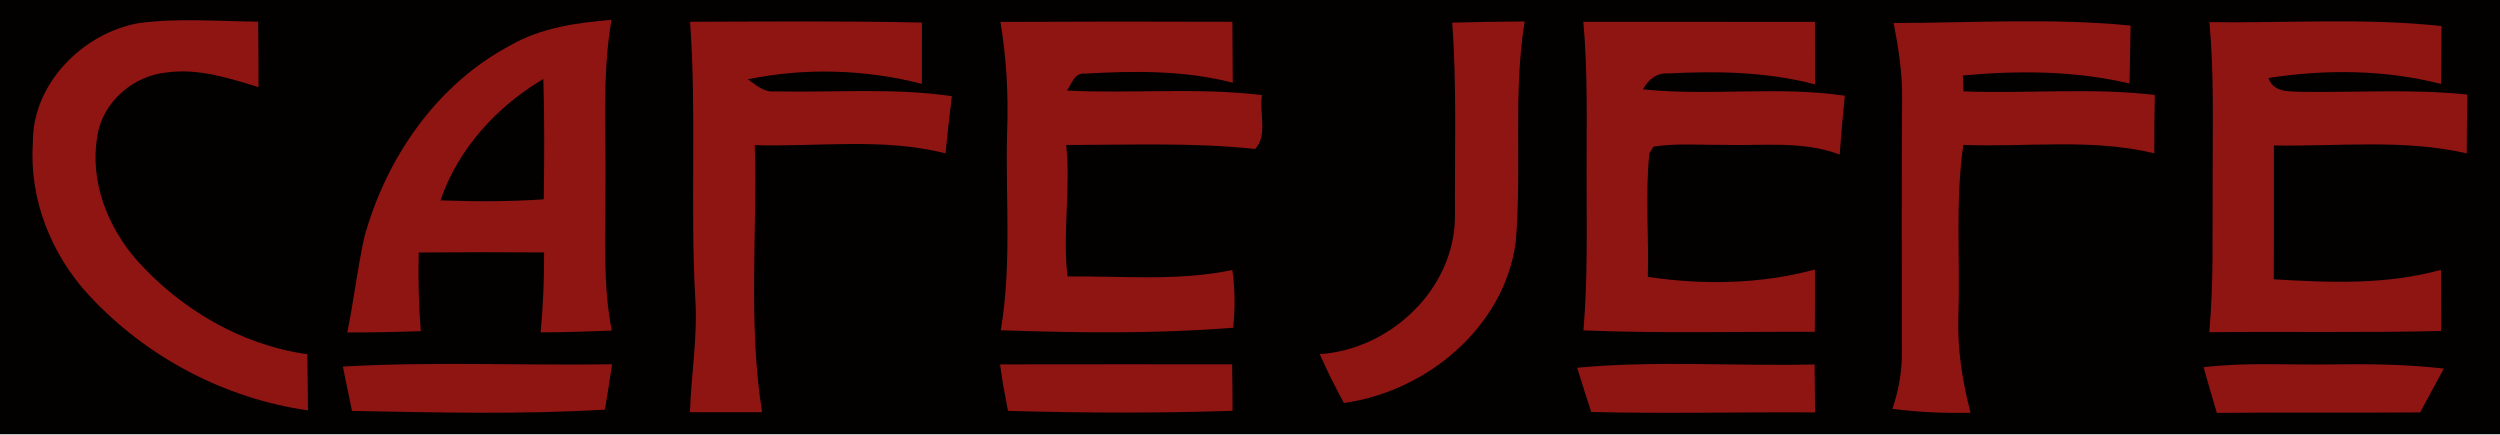
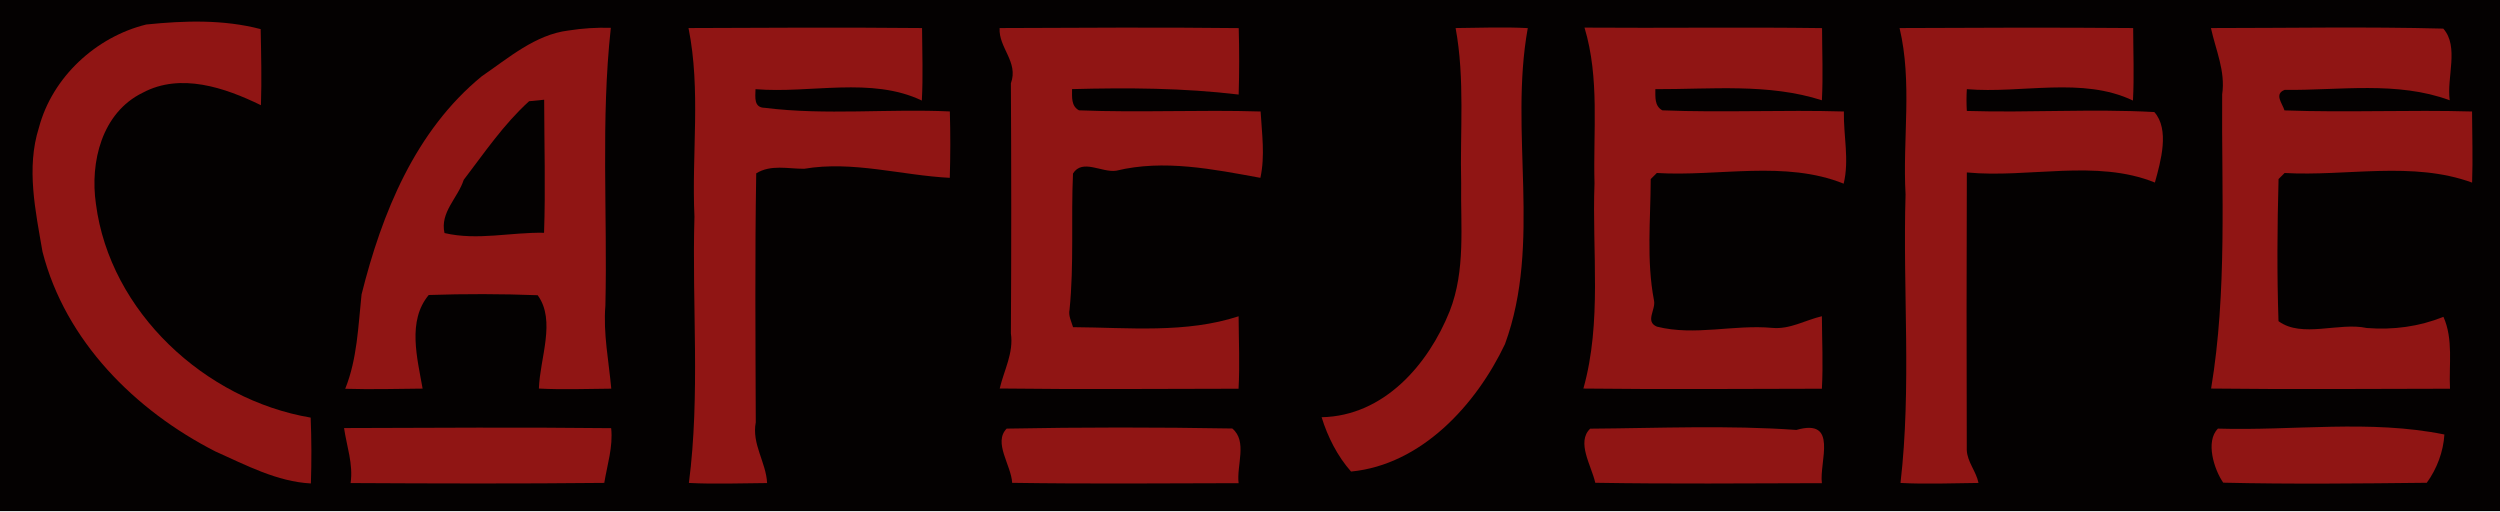
- <svg xmlns="http://www.w3.org/2000/svg" width="403pt" height="70pt" viewBox="0 0 403 70" version="1.1">
-   <path fill="#030000" d=" M 0.00 0.00 L 403.00 0.00 L 403.00 70.00 L 0.00 70.00 L 0.00 0.00 Z" />
-   <path fill="#8f1513" d=" M 22.35 3.73 C 28.74 2.87 35.20 3.44 41.61 3.49 C 41.66 7.01 41.68 10.53 41.67 14.04 C 36.91 12.60 31.99 10.99 26.95 11.67 C 21.51 12.16 16.51 16.45 15.69 21.94 C 14.43 29.14 17.31 36.52 22.02 41.91 C 29.14 49.87 38.90 55.62 49.54 57.10 C 49.59 60.11 49.62 63.13 49.64 66.15 C 36.23 64.25 23.54 57.55 14.35 47.60 C 8.25 41.05 4.69 32.06 5.30 23.06 C 5.17 13.57 13.29 5.35 22.35 3.73 Z" />
-   <path fill="#8f1513" d=" M 111.24 3.51 C 123.70 3.48 136.16 3.35 148.62 3.64 C 148.61 6.94 148.60 10.23 148.60 13.52 C 139.49 11.16 129.75 10.89 120.55 12.78 C 121.87 13.71 123.17 14.94 124.93 14.73 C 134.43 14.95 143.99 14.11 153.44 15.51 C 153.07 18.58 152.71 21.64 152.41 24.72 C 142.37 22.17 131.90 23.69 121.67 23.40 C 122.08 37.74 120.58 52.21 122.85 66.45 C 118.97 66.45 115.10 66.45 111.22 66.45 C 111.42 60.28 112.51 54.15 112.07 47.96 C 111.25 33.16 112.31 18.30 111.24 3.51 Z" />
-   <path fill="#8f1513" d=" M 161.27 3.53 C 173.73 3.47 186.20 3.46 198.66 3.51 C 198.69 6.79 198.70 10.06 198.72 13.33 C 190.95 11.33 182.84 11.40 174.89 11.87 C 173.16 11.68 172.79 13.52 171.99 14.60 C 182.46 15.12 192.99 14.07 203.43 15.33 C 202.95 18.10 204.40 21.86 202.32 24.01 C 192.20 22.94 182.02 23.37 171.87 23.37 C 172.62 30.43 171.25 37.51 172.08 44.57 C 180.94 44.46 189.91 45.37 198.66 43.52 C 199.08 46.61 199.13 49.73 198.78 52.83 C 186.32 53.83 173.80 53.66 161.32 53.24 C 163.15 42.57 162.04 31.72 162.36 20.96 C 162.56 15.12 162.24 9.29 161.27 3.53 Z" />
-   <path fill="#8f1513" d=" M 255.23 3.51 C 267.68 3.53 280.12 3.50 292.57 3.53 C 292.58 6.89 292.58 10.24 292.58 13.60 C 284.86 11.57 276.81 11.42 268.89 11.84 C 267.07 11.69 265.66 12.87 264.84 14.40 C 275.66 15.53 286.60 13.84 297.38 15.43 C 297.06 18.59 296.78 21.75 296.56 24.92 C 290.61 22.64 284.16 23.54 277.95 23.35 C 274.15 23.39 270.32 23.06 266.55 23.63 C 266.39 23.90 266.05 24.44 265.88 24.71 C 265.19 31.32 265.81 37.99 265.63 44.63 C 274.56 45.97 283.82 45.81 292.57 43.45 C 292.58 46.79 292.57 50.14 292.55 53.49 C 280.12 53.44 267.68 53.76 255.25 53.26 C 255.97 44.86 255.75 36.43 255.76 28.01 C 255.74 19.85 255.98 11.66 255.23 3.51 Z" />
-   <path fill="#8f1513" d=" M 82.37 7.26 C 87.30 4.44 93.01 3.67 98.57 3.19 C 96.99 12.37 97.75 21.70 97.59 30.96 C 97.62 38.41 97.17 45.92 98.62 53.29 C 94.79 53.45 90.97 53.56 87.15 53.58 C 87.55 49.29 87.73 44.99 87.71 40.69 C 80.97 40.64 74.24 40.65 67.50 40.70 C 67.39 44.93 67.50 49.17 67.83 53.38 C 63.88 53.52 59.93 53.60 55.98 53.59 C 57.03 48.49 57.61 43.31 58.73 38.24 C 62.25 25.42 70.45 13.53 82.37 7.26 Z" />
-   <path fill="#8f1513" d=" M 234.10 3.65 C 237.99 3.54 241.88 3.48 245.77 3.46 C 243.88 15.24 245.34 27.18 244.34 39.00 C 242.51 52.74 229.98 63.11 216.64 64.96 C 215.24 62.39 213.93 59.77 212.75 57.09 C 224.11 56.33 234.41 46.66 234.54 35.05 C 234.48 24.59 234.86 14.10 234.10 3.65 Z" />
-   <path fill="#8f1513" d=" M 306.62 16.00 C 306.68 11.86 306.05 7.76 305.25 3.71 C 317.98 3.69 330.77 2.87 343.45 4.12 C 343.38 7.24 343.33 10.35 343.28 13.46 C 334.49 11.38 325.36 11.35 316.41 12.16 C 316.43 12.80 316.48 14.09 316.51 14.73 C 326.78 15.13 337.12 14.09 347.35 15.31 C 347.29 18.44 347.27 21.58 347.27 24.71 C 337.18 22.27 326.74 23.75 316.49 23.36 C 315.16 32.53 316.00 41.81 315.69 51.04 C 315.52 56.28 316.32 61.49 317.66 66.54 C 313.45 66.63 309.23 66.45 305.06 65.91 C 306.03 63.03 306.61 60.02 306.58 56.98 C 306.59 43.32 306.51 29.66 306.62 16.00 Z" />
-   <path fill="#8f1513" d=" M 356.16 3.57 C 368.62 3.75 381.14 2.85 393.57 4.20 C 393.53 7.31 393.51 10.42 393.49 13.53 C 384.42 11.21 374.89 11.15 365.67 12.57 C 366.54 15.00 369.03 14.69 371.03 14.81 C 379.93 14.92 388.85 14.32 397.73 15.24 C 397.68 18.40 397.66 21.56 397.63 24.72 C 387.43 22.38 376.91 23.63 366.55 23.45 C 366.55 30.64 366.57 37.83 366.53 45.02 C 375.52 45.57 384.71 45.93 393.48 43.50 C 393.49 46.79 393.51 50.07 393.52 53.35 C 381.06 53.66 368.60 53.42 356.14 53.55 C 356.87 45.40 356.62 37.21 356.68 29.04 C 356.66 20.55 356.94 12.04 356.16 3.57 Z" />
-   <path fill="#030000" d=" M 71.00 32.30 C 73.86 23.98 80.08 17.16 87.59 12.73 C 87.77 19.19 87.76 25.66 87.65 32.13 C 82.11 32.51 76.55 32.50 71.00 32.30 Z" />
-   <path fill="#8f1513" d=" M 55.27 59.09 C 69.72 58.26 84.21 58.94 98.67 58.72 C 98.32 61.16 97.90 63.59 97.52 66.03 C 83.95 66.84 70.33 66.49 56.74 66.24 C 56.26 63.86 55.75 61.48 55.27 59.09 Z" />
-   <path fill="#8f1513" d=" M 162.49 66.23 C 162.00 63.74 161.54 61.25 161.21 58.74 C 173.68 58.71 186.15 58.73 198.62 58.73 C 198.66 61.22 198.68 63.72 198.69 66.22 C 186.63 66.62 174.55 66.58 162.49 66.23 Z" />
-   <path fill="#8f1513" d=" M 254.24 59.28 C 266.95 58.09 279.76 59.05 292.51 58.75 C 292.54 61.32 292.57 63.90 292.59 66.48 C 280.57 66.40 268.54 66.71 256.51 66.41 C 255.74 64.04 254.97 61.66 254.24 59.28 Z" />
-   <path fill="#8f1513" d=" M 355.22 59.20 C 362.12 58.36 369.08 58.87 376.01 58.74 C 382.00 58.65 387.99 58.74 393.95 59.41 C 392.68 61.77 391.41 64.13 390.12 66.48 C 379.20 66.57 368.28 66.44 357.36 66.56 C 356.64 64.10 355.90 61.66 355.22 59.20 Z" />
+ <svg xmlns="http://www.w3.org/2000/svg" width="450pt" height="92pt" viewBox="0 0 450 92" version="1.1">
+   <path fill="#040101" d=" M 0.00 0.00 L 450.00 0.00 L 450.00 92.00 L 0.00 92.00 L 0.00 0.00 Z" />
+   <path fill="#901514" d=" M 26.33 4.41 C 33.19 3.71 40.20 3.48 46.92 5.24 C 47.01 9.80 47.12 14.37 46.97 18.94 C 40.51 15.78 32.50 13.04 25.69 16.69 C 18.32 20.28 16.17 29.19 17.27 36.73 C 19.80 56.15 36.92 71.95 55.92 75.17 C 56.08 79.12 56.09 83.07 55.96 87.02 C 49.89 86.71 44.24 83.71 38.77 81.26 C 24.31 73.88 11.76 61.37 7.65 45.31 C 6.40 38.01 4.69 30.26 7.00 22.99 C 9.41 13.89 17.26 6.64 26.33 4.41 Z" />
+   <path fill="#901514" d=" M 102.34 5.49 C 104.86 5.09 107.40 4.93 109.95 5.01 C 108.13 21.61 109.36 38.34 108.97 55.00 C 108.56 60.04 109.58 64.98 110.03 69.96 C 105.69 69.99 101.34 70.17 97.00 69.94 C 97.17 64.50 100.12 57.71 96.78 53.14 C 90.24 52.89 83.71 52.88 77.17 53.10 C 73.28 57.77 75.11 64.45 76.07 69.95 C 71.43 70.00 66.78 70.12 62.14 69.98 C 64.31 64.59 64.47 58.70 65.08 53.00 C 68.74 38.37 74.73 23.55 86.73 13.72 C 91.50 10.47 96.36 6.21 102.34 5.49 Z" />
+   <path fill="#901514" d=" M 123.93 5.05 C 137.94 4.98 151.96 4.92 165.97 5.05 C 165.99 9.40 166.17 13.75 165.93 18.10 C 156.84 13.75 145.85 16.87 135.99 16.05 C 135.96 17.51 135.65 19.39 137.67 19.41 C 148.67 20.79 159.89 19.54 170.97 20.06 C 171.09 24.05 171.08 28.03 170.96 32.01 C 162.23 31.56 153.53 28.90 144.75 30.38 C 141.81 30.39 138.78 29.57 136.12 31.20 C 135.87 46.13 135.99 61.07 136.04 76.01 C 135.29 79.94 137.89 83.19 138.08 86.95 C 133.38 86.98 128.69 87.17 124.00 86.93 C 126.06 71.05 124.54 54.97 125.00 39.00 C 124.48 27.71 126.18 16.19 123.93 5.05 Z" />
+   <path fill="#901514" d=" M 179.93 5.05 C 194.28 5.00 208.63 4.89 222.97 5.06 C 223.08 9.05 223.08 13.03 222.96 17.02 C 213.01 15.83 202.99 15.77 192.97 16.04 C 192.98 17.44 192.77 19.08 194.22 19.86 C 205.11 20.30 216.02 19.73 226.91 20.07 C 227.14 24.06 227.73 28.06 226.87 32.01 C 218.37 30.46 209.49 28.64 200.91 30.73 C 198.33 31.11 194.83 28.52 193.14 31.23 C 192.77 39.39 193.34 47.58 192.52 55.72 C 192.28 56.83 192.84 57.85 193.15 58.89 C 203.13 58.96 213.46 60.04 222.95 56.93 C 222.97 61.27 223.18 65.63 222.94 69.97 C 208.61 69.99 194.28 70.11 179.95 69.93 C 180.72 66.63 182.48 63.56 181.96 60.01 C 182.05 45.00 182.04 30.00 181.96 14.99 C 183.38 11.15 179.72 8.60 179.93 5.05 Z" />
+   <path fill="#901514" d=" M 262.01 5.05 C 266.33 5.01 270.67 4.83 275.00 5.06 C 271.60 23.86 277.58 43.66 270.90 61.93 C 265.70 72.89 255.85 83.65 243.19 84.88 C 240.74 82.12 238.98 78.63 237.89 75.10 C 249.09 74.88 257.09 65.64 260.95 56.00 C 263.83 48.63 262.89 40.71 263.01 33.00 C 262.78 23.68 263.71 14.27 262.01 5.05 Z" />
+   <path fill="#901514" d=" M 285.21 4.97 C 299.46 5.08 313.72 4.86 327.97 5.06 C 327.98 9.39 328.17 13.72 327.94 18.05 C 318.39 14.97 308.00 16.08 297.96 16.05 C 297.98 17.44 297.78 19.07 299.22 19.86 C 310.11 20.30 321.01 19.74 331.90 20.07 C 331.81 24.42 332.90 28.76 331.86 33.06 C 321.30 28.81 309.33 31.81 298.23 31.14 C 297.96 31.41 297.41 31.96 297.13 32.23 C 297.11 39.49 296.34 46.91 297.72 54.08 C 298.09 55.73 296.04 57.89 298.26 58.80 C 305.10 60.51 312.08 58.38 319.01 59.02 C 322.17 59.32 324.96 57.62 327.94 56.92 C 327.96 61.26 328.18 65.62 327.94 69.97 C 313.63 69.99 299.32 70.11 285.01 69.94 C 288.38 57.91 286.55 45.30 287.01 33.00 C 286.75 23.66 287.96 14.07 285.21 4.97 Z" />
+   <path fill="#901514" d=" M 341.92 5.05 C 355.94 4.98 369.96 4.93 383.97 5.05 C 383.98 9.40 384.17 13.75 383.93 18.10 C 374.85 13.75 363.87 16.88 354.03 16.05 C 353.95 17.35 353.95 18.66 354.03 19.97 C 365.27 20.32 376.55 19.55 387.78 20.17 C 390.56 23.29 388.95 29.01 387.88 32.86 C 377.35 28.59 365.14 32.11 354.03 31.04 C 353.97 47.70 353.97 64.36 354.02 81.02 C 354.11 83.15 355.72 84.85 356.13 86.93 C 351.44 86.97 346.77 87.18 342.09 86.93 C 344.09 69.72 342.49 52.30 343.00 35.00 C 342.45 25.04 344.25 14.83 341.92 5.05 Z" />
+   <path fill="#901514" d=" M 397.97 5.05 C 411.90 5.05 425.86 4.78 439.79 5.15 C 442.68 8.39 440.37 13.95 440.95 18.05 C 431.48 14.55 421.10 16.29 411.23 16.18 C 409.31 16.93 410.81 18.59 411.21 19.87 C 422.45 20.29 433.72 19.74 444.97 20.07 C 444.99 24.33 445.13 28.61 444.98 32.87 C 434.27 28.95 422.37 31.77 411.23 31.14 C 410.96 31.41 410.41 31.96 410.14 32.23 C 409.91 40.75 409.84 49.29 410.13 57.81 C 414.34 60.92 421.04 57.95 426.01 59.04 C 430.78 59.42 435.45 58.79 439.82 57.03 C 441.63 61.07 440.78 65.70 441.00 69.97 C 426.66 69.99 412.32 70.11 398.00 69.94 C 400.91 52.43 399.86 34.65 399.99 16.99 C 400.61 12.81 398.83 9.01 397.97 5.05 Z" />
+   <path fill="#040101" d=" M 95.24 18.22 C 95.92 18.15 97.27 18.02 97.95 17.95 C 97.96 25.93 98.21 33.92 97.93 41.90 C 91.95 41.78 85.95 43.34 80.01 41.95 C 79.17 38.21 82.42 35.64 83.47 32.37 C 87.20 27.49 90.67 22.36 95.24 18.22 Z" />
+   <path fill="#901514" d=" M 61.93 77.05 C 77.95 77.00 93.99 76.89 110.01 77.07 C 110.37 80.45 109.30 83.65 108.77 86.92 C 93.55 87.08 78.33 87.03 63.11 86.95 C 63.60 83.52 62.41 80.35 61.93 77.05 Z" />
+   <path fill="#901514" d=" M 181.20 77.15 C 194.73 76.89 208.28 76.89 221.81 77.13 C 224.58 79.42 222.55 83.81 222.95 86.97 C 209.36 87.00 195.77 87.12 182.19 86.91 C 182.02 83.72 178.74 79.65 181.20 77.15 Z" />
+   <path fill="#901514" d=" M 286.23 77.16 C 298.58 77.07 311.02 76.51 323.35 77.39 C 331.00 75.19 327.43 83.15 327.94 86.97 C 314.34 87.00 300.74 87.13 287.15 86.90 C 286.45 83.79 283.71 79.59 286.23 77.16 Z" />
+   <path fill="#901514" d=" M 399.23 77.15 C 412.77 77.56 426.62 75.49 439.99 78.21 C 439.81 81.29 438.64 84.40 436.82 86.90 C 424.61 87.03 412.38 87.17 400.18 86.88 C 398.54 84.52 396.93 79.44 399.23 77.15 Z" />
</svg>
